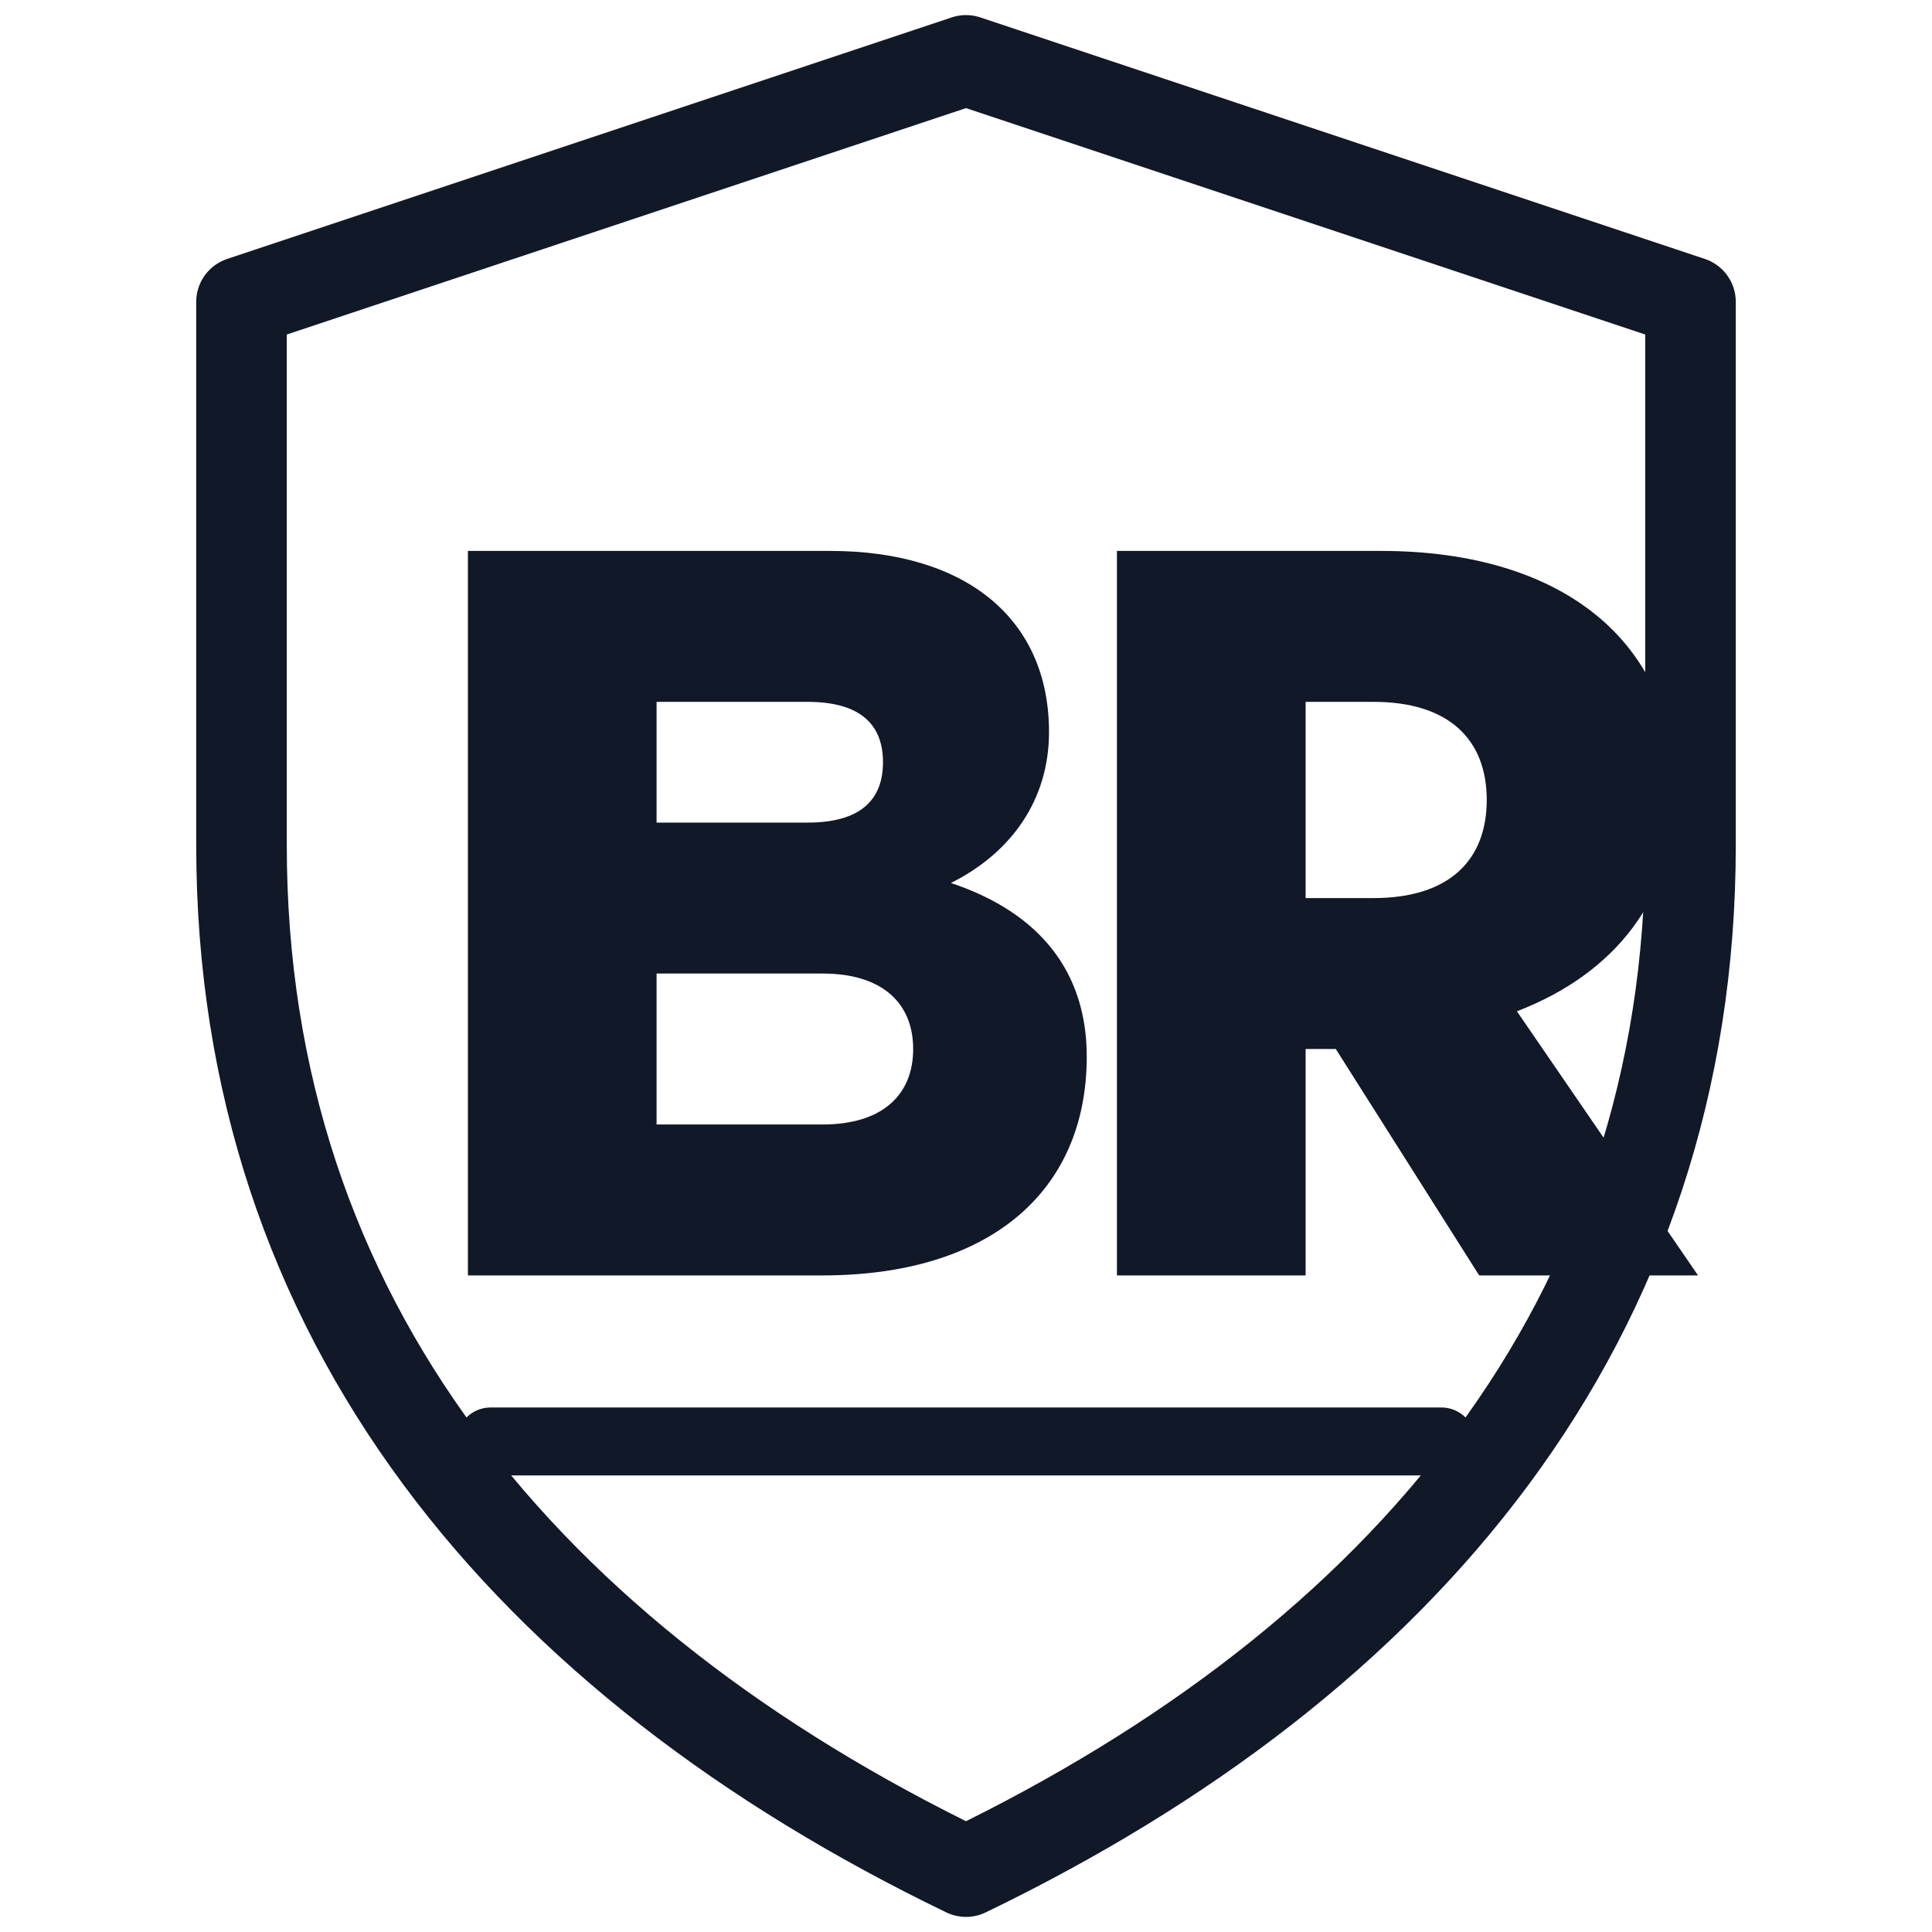
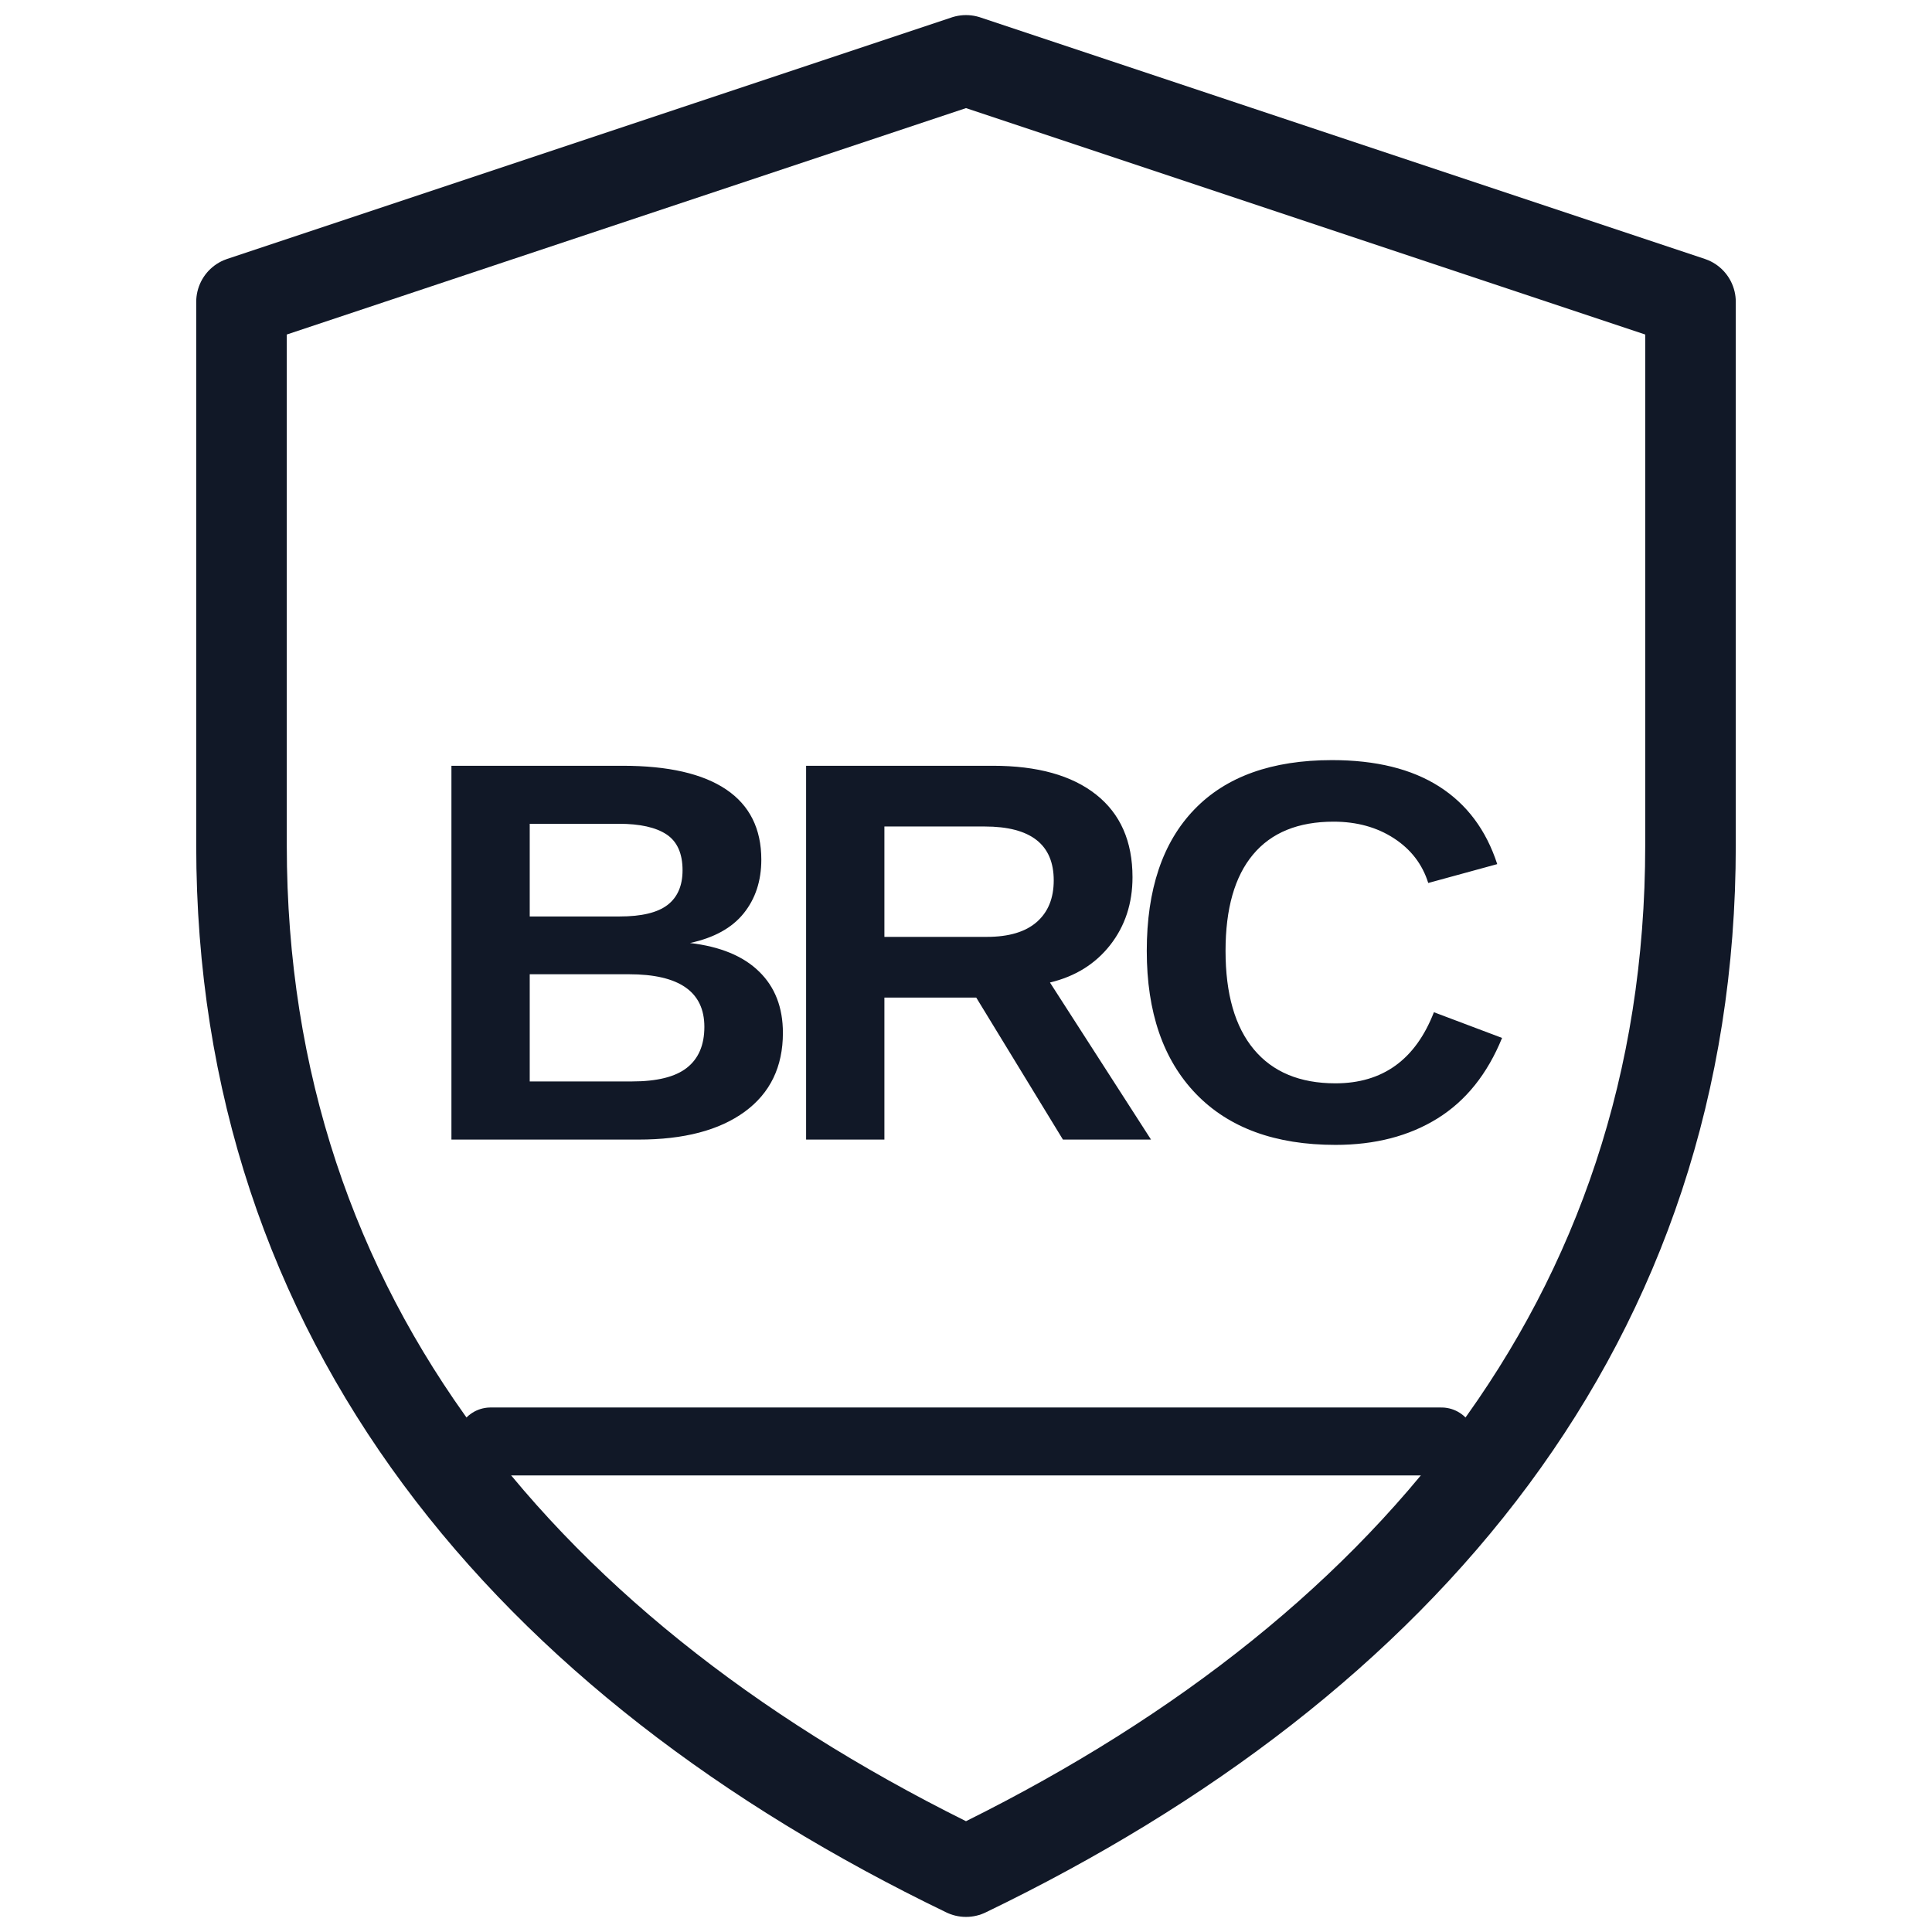
- <svg xmlns="http://www.w3.org/2000/svg" viewBox="0 0 256 256" role="img" aria-label="MBRC shield logo">
+ <svg xmlns="http://www.w3.org/2000/svg" viewBox="0 0 256 256" role="img" aria-label="BRC shield logo">
  <path d="M128 8 224 40v72c0 63-38 108-96 136C70 220 32 175 32 112V40z" fill="none" stroke="#111827" stroke-width="12" stroke-linejoin="round" />
-   <path d="M62 73h48c18 0 29 9 29 24 0 9-5 16-13 20 12 4 18 12 18 23 0 18-13 29-35 29H62zm25 20v16h20c7 0 10-3 10-8s-3-8-10-8zm0 36v20h22c8 0 12-4 12-10s-4-10-12-10z" fill="#111827" />
-   <path d="M148 73h35c24 0 39 12 39 32 0 14-8 24-21 29l24 35h-29l-19-30h-4v30h-25zm25 20v26h9c10 0 15-5 15-13s-5-13-15-13z" fill="#111827" />
+   <text x="128" y="151" text-anchor="middle" font-family="Arial,Helvetica,sans-serif" font-size="72" font-weight="800" letter-spacing="-5" fill="#111827">BRC</text>
  <path d="M65 191h126" stroke="#111827" stroke-width="9" stroke-linecap="round" />
</svg>
